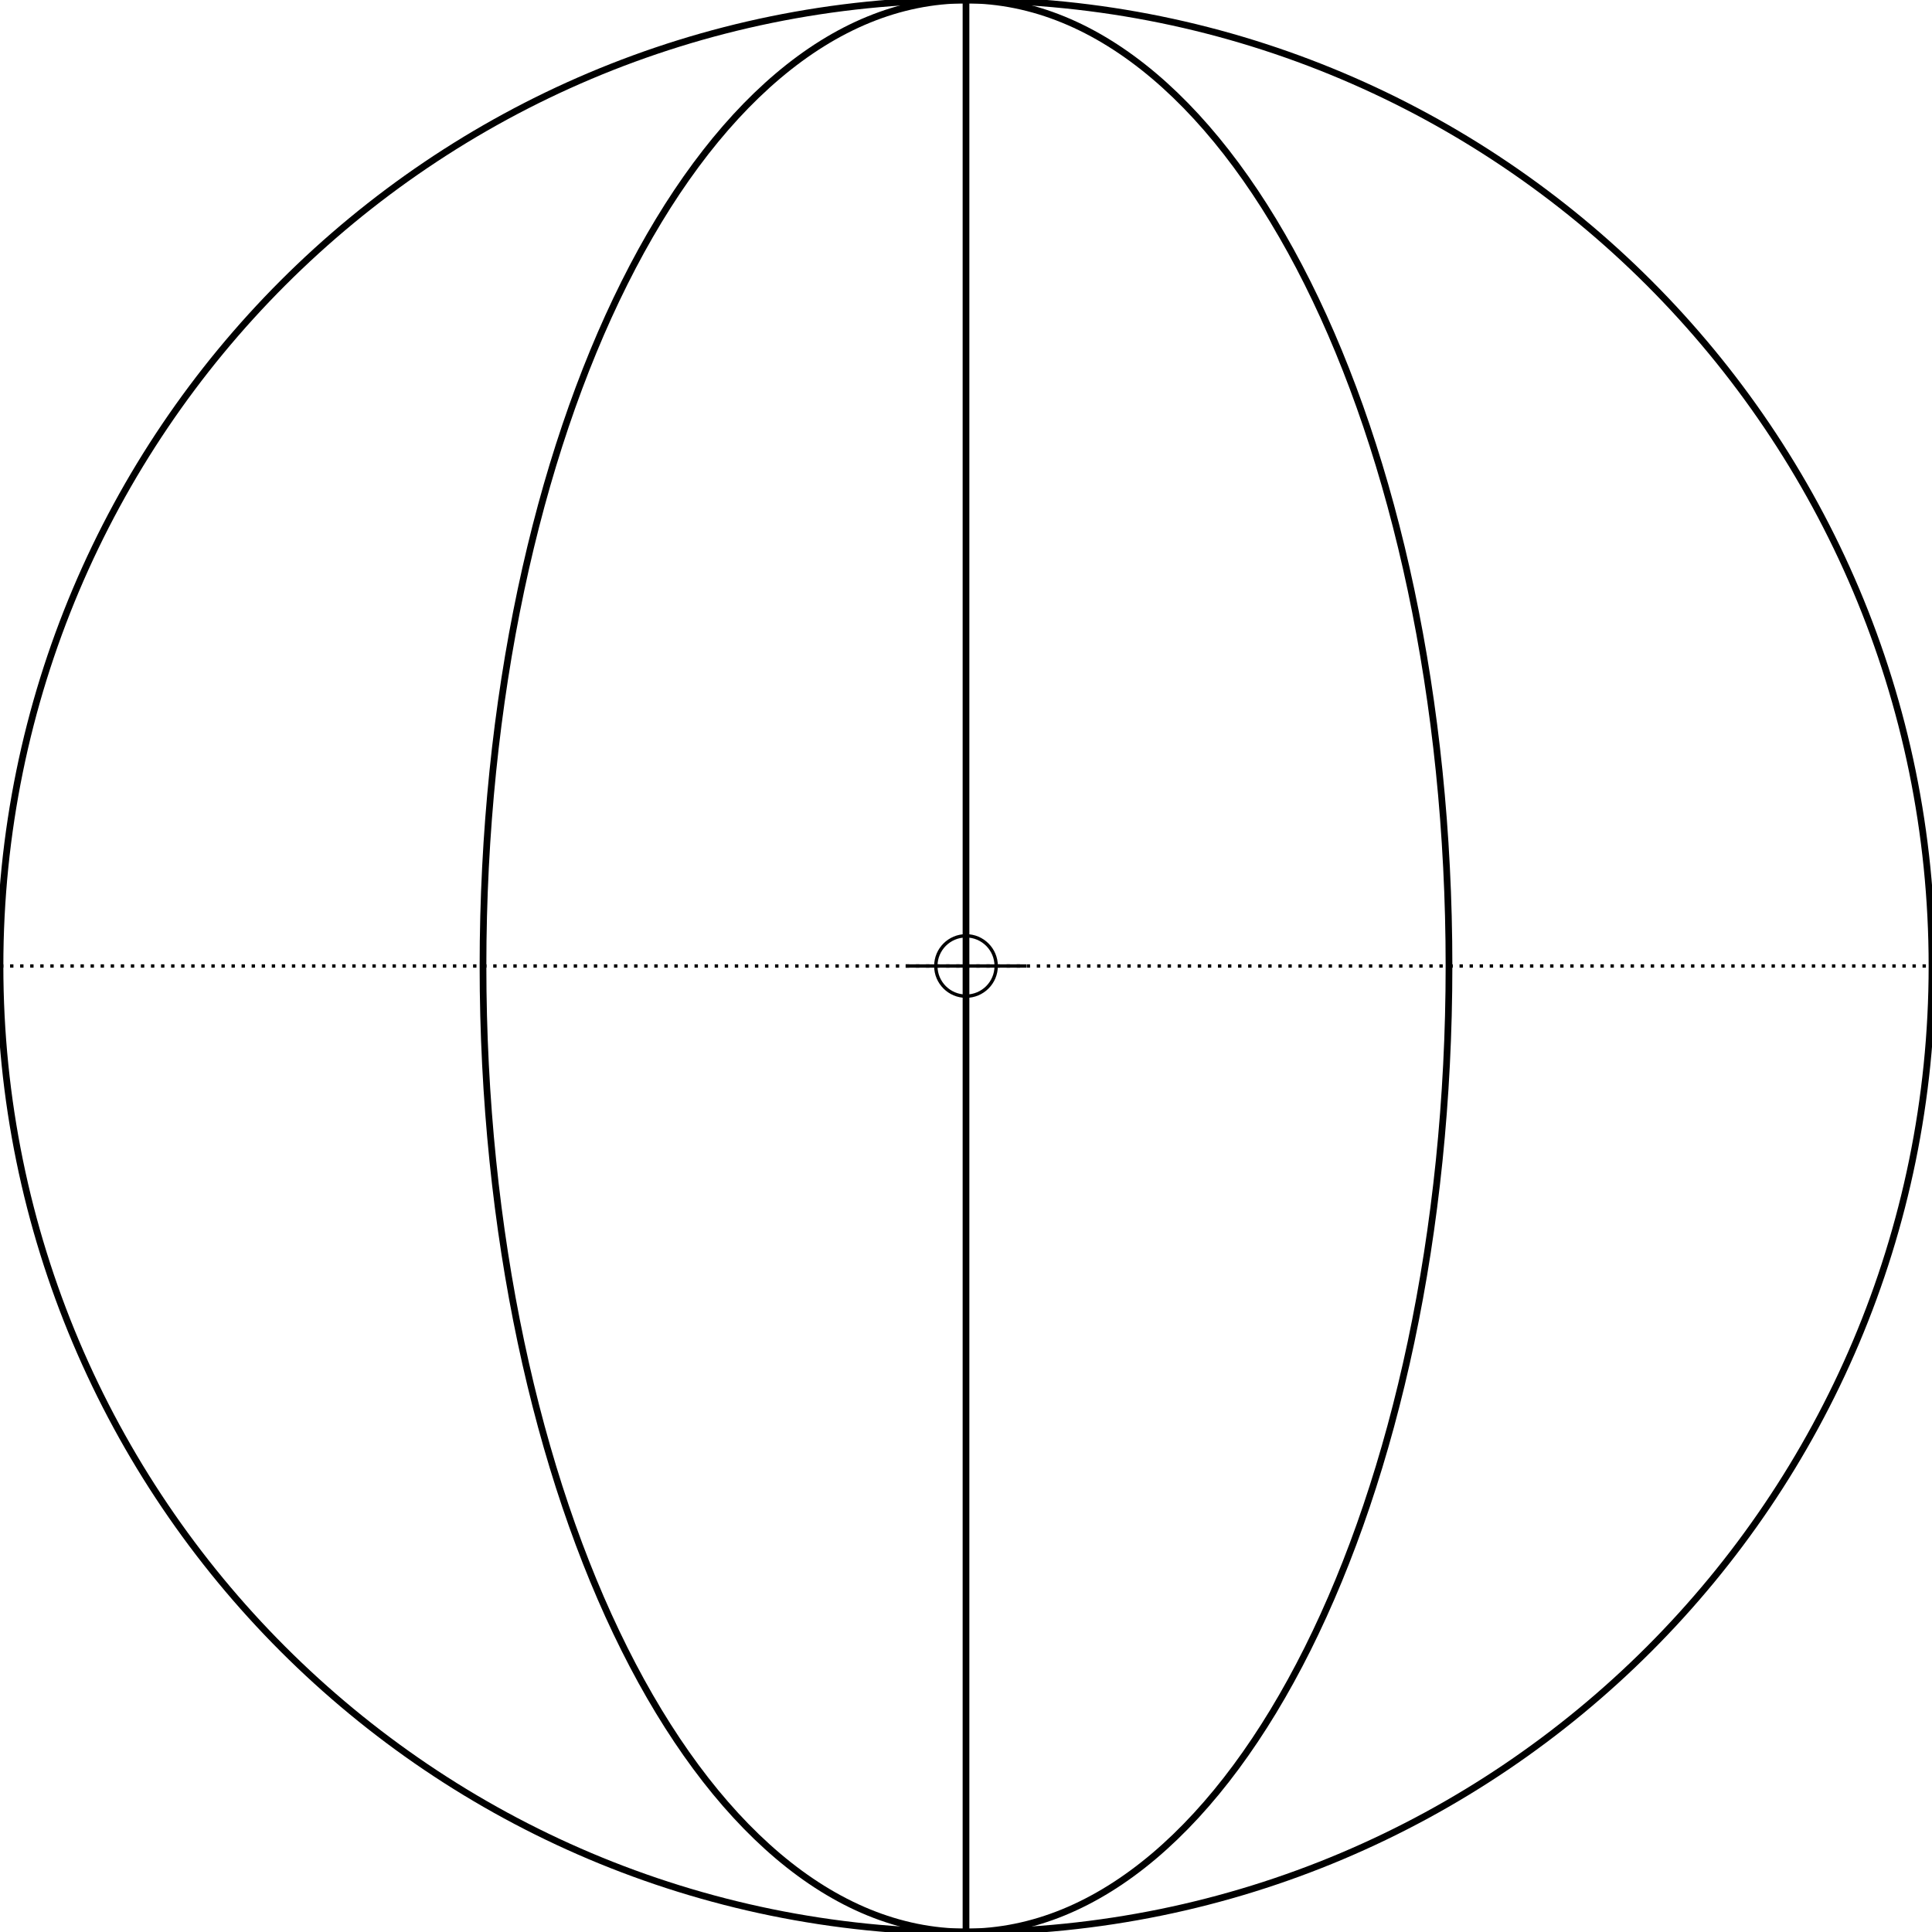
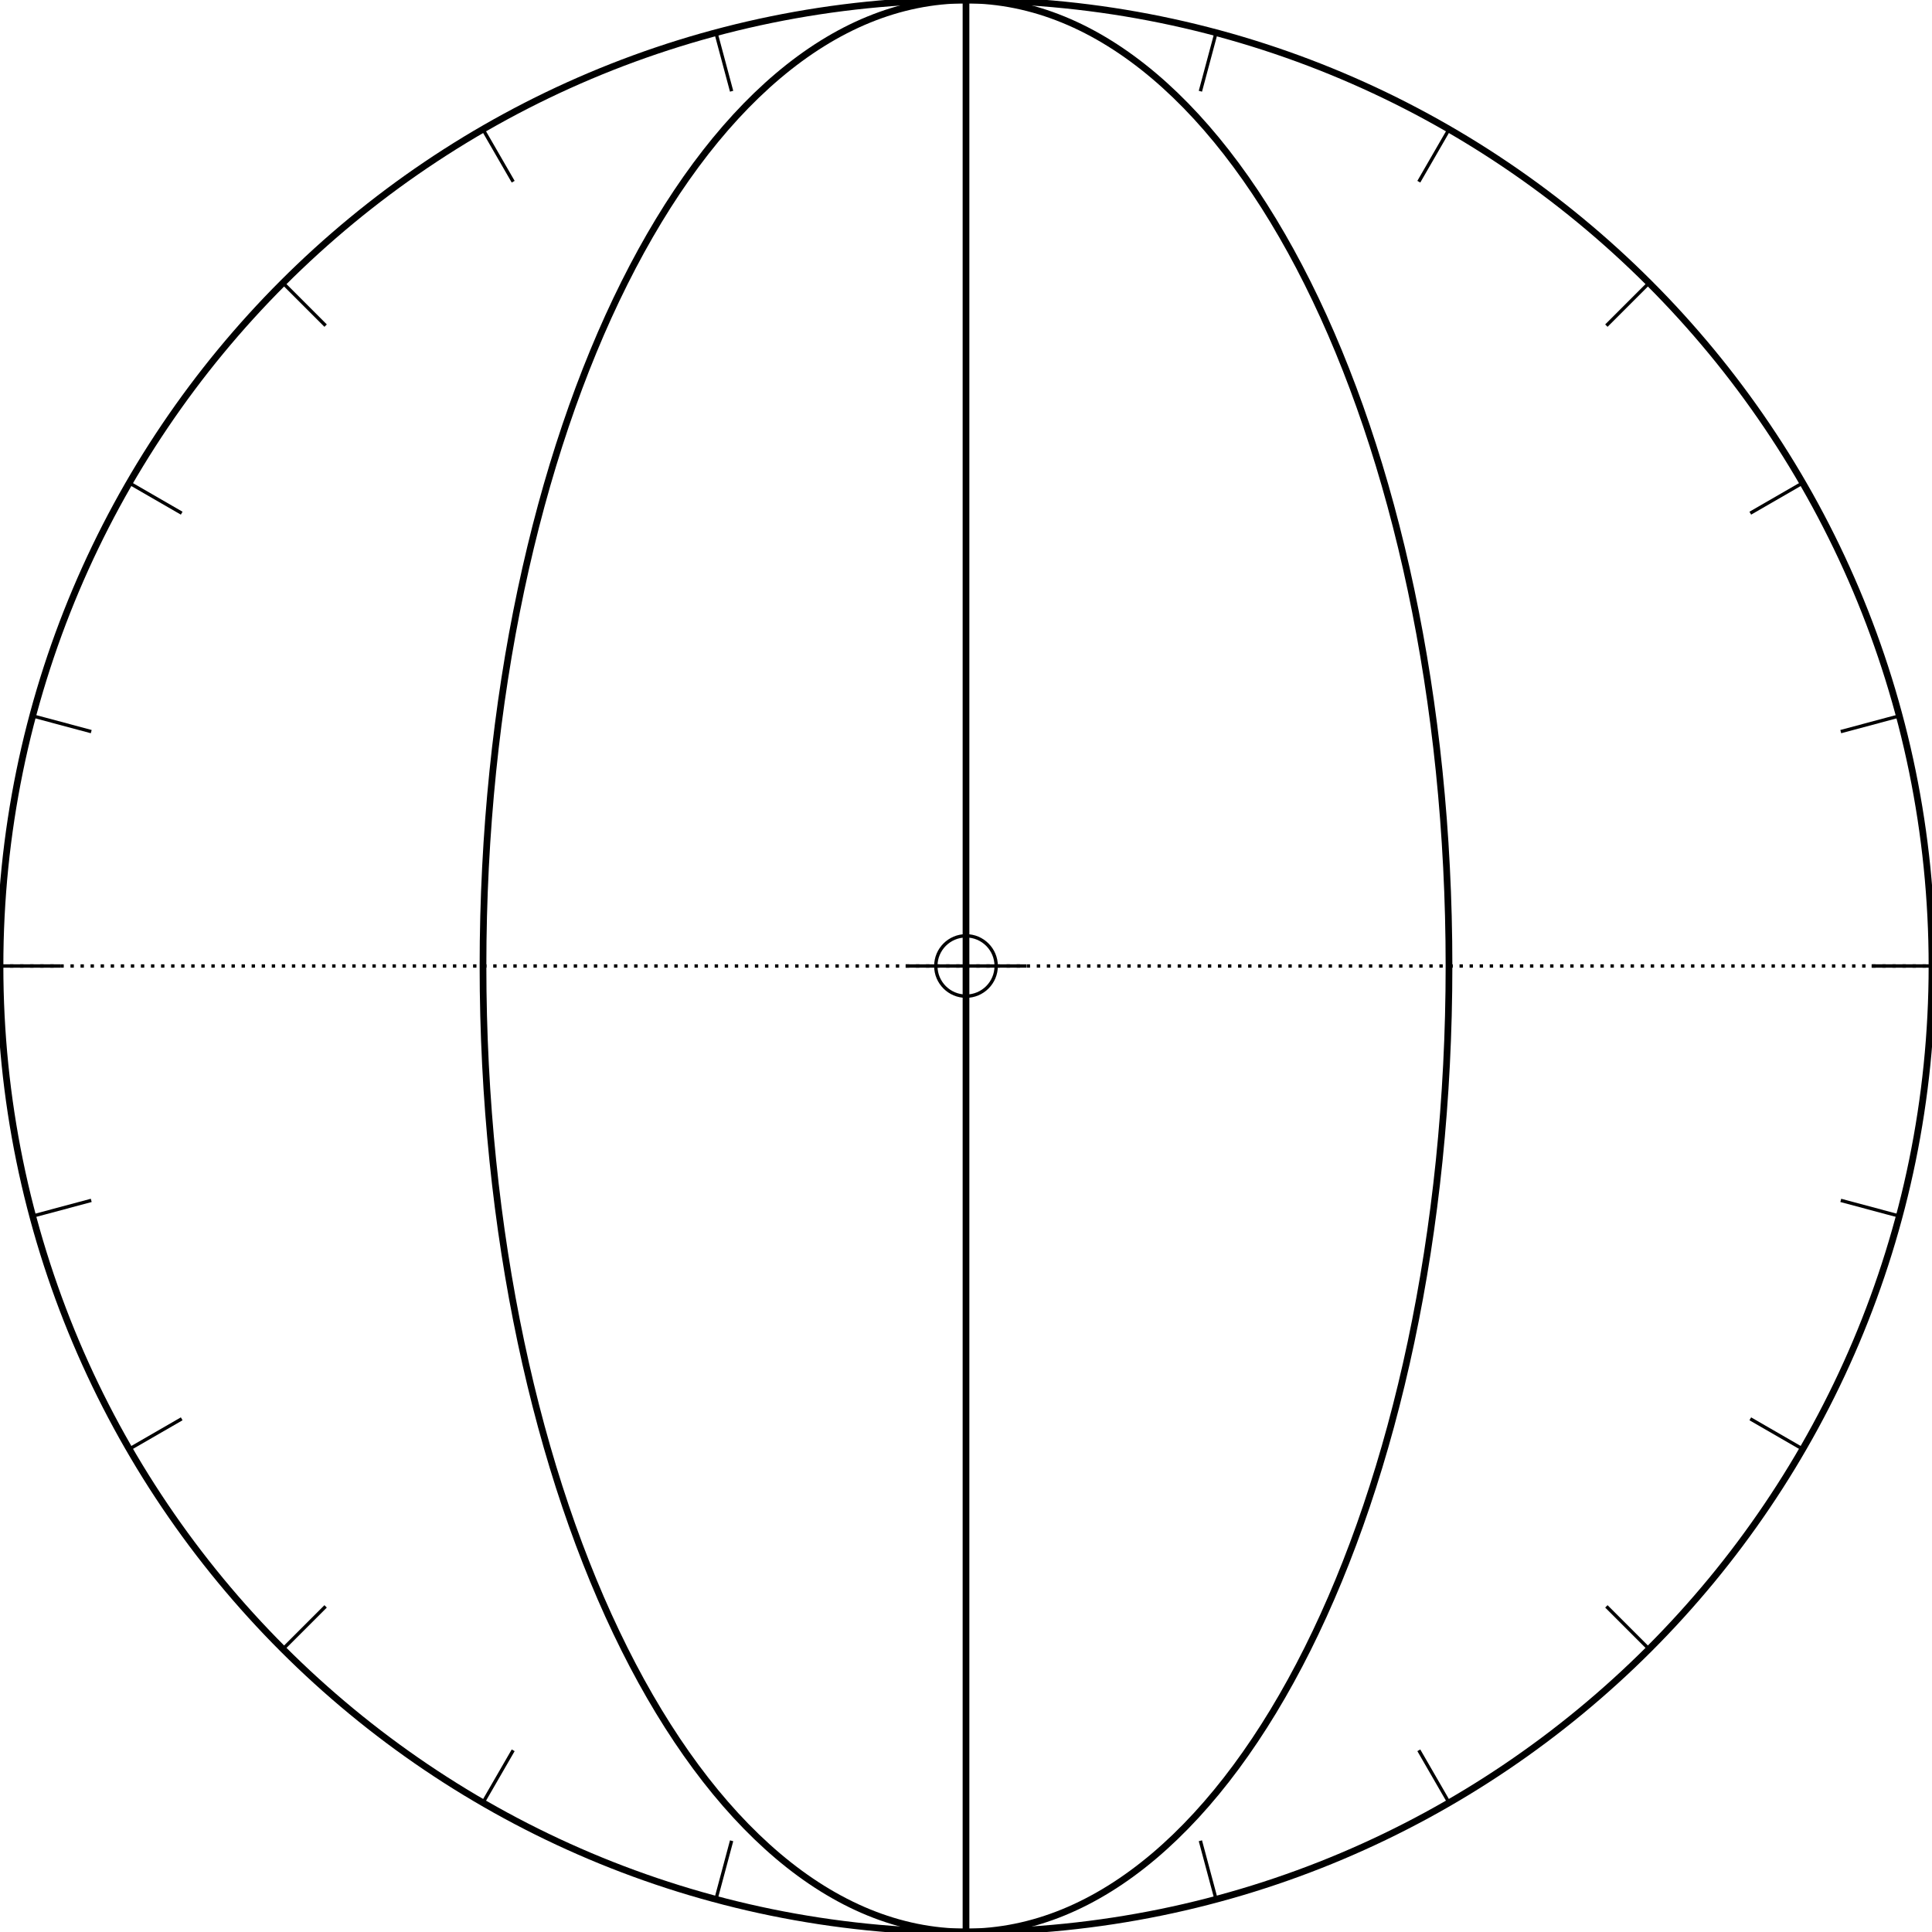
<svg xmlns="http://www.w3.org/2000/svg" width="576" height="576" viewBox="0 0 152.4 152.4" version="1.1" id="svg5">
-   <defs id="defs2" />
+   <defs id="defs2">
+     </defs>
  <g id="layer1">
    <circle style="fill:none;stroke:#000000;stroke-width:0.529;stroke-linejoin:round;stroke-miterlimit:4;stroke-dasharray:none" id="path4970" cx="76.2" cy="76.2" r="76.2" />
    <ellipse style="fill:none;stroke:#000000;stroke-width:0.529;stroke-linejoin:round;stroke-miterlimit:4;stroke-dasharray:none" id="path4972" cx="76.2" cy="76.2" rx="38.1" ry="76.2" />
    <path style="fill:none;stroke:#000000;stroke-width:0.529;stroke-linecap:butt;stroke-linejoin:miter;stroke-opacity:1;stroke-miterlimit:4;stroke-dasharray:none" d="M 76.2,0 V 152.4" id="path5007" />
    <path style="fill:none;stroke:#000000;stroke-width:0.265;stroke-linecap:butt;stroke-linejoin:miter;stroke-opacity:1;stroke-miterlimit:4;stroke-dasharray:0.265,0.529;stroke-dashoffset:0" d="M 0,76.2 H 152.4" id="path5208" />
    <path style="fill:none;stroke:#000000;stroke-width:0.265px;stroke-linecap:butt;stroke-linejoin:miter;stroke-opacity:1" d="m 76.2,71.438 v 9.525" id="path2234" />
    <path style="fill:none;stroke:#000000;stroke-width:0.265px;stroke-linecap:butt;stroke-linejoin:miter;stroke-opacity:1" d="m 71.437,76.2 h 9.525" id="path2236" />
    <circle style="fill:none;stroke:#000000;stroke-width:0.265;stroke-linecap:round;stroke-miterlimit:4;stroke-dasharray:none;paint-order:stroke fill markers" id="path53609" cx="76.2" cy="76.2" r="2.381" />
+     <path style="fill:none;stroke:#000000;stroke-width:0.265px;stroke-linecap:butt;stroke-linejoin:miter;stroke-opacity:1" d="M 0,76.2 H 4.762 M 2.596,95.922 7.197,94.689 M 10.209,114.3 14.333,111.919 m 7.985,18.163 3.368,-3.368 m 12.414,15.477 2.381,-4.124 m 15.997,11.737 1.233,-4.6 M 76.2,152.4 v -4.763 m 19.722,2.166 -1.233,-4.6 M 114.3,142.191 l -2.381,-4.124 m 18.163,-7.985 -3.368,-3.368 m 15.477,-12.414 -4.124,-2.381 m 11.737,-15.997 -4.6,-1.233 M 152.4,76.2 h -4.763 m 2.166,-19.722 -4.6,1.233 m -3.012,-19.611 -4.124,2.381 m -7.985,-18.163 -3.368,3.368 M 114.3,10.209 111.919,14.333 M 95.922,2.596 94.689,7.197 M 76.2,0 V 4.762 M 56.478,2.596 57.711,7.197 m -19.611,3.012 2.381,4.124 m -18.163,7.985 3.368,3.368 m -15.477,12.414 4.124,2.381 M 2.596,56.478 7.197,57.711" id="path1058-5" />
  </g>
</svg>
